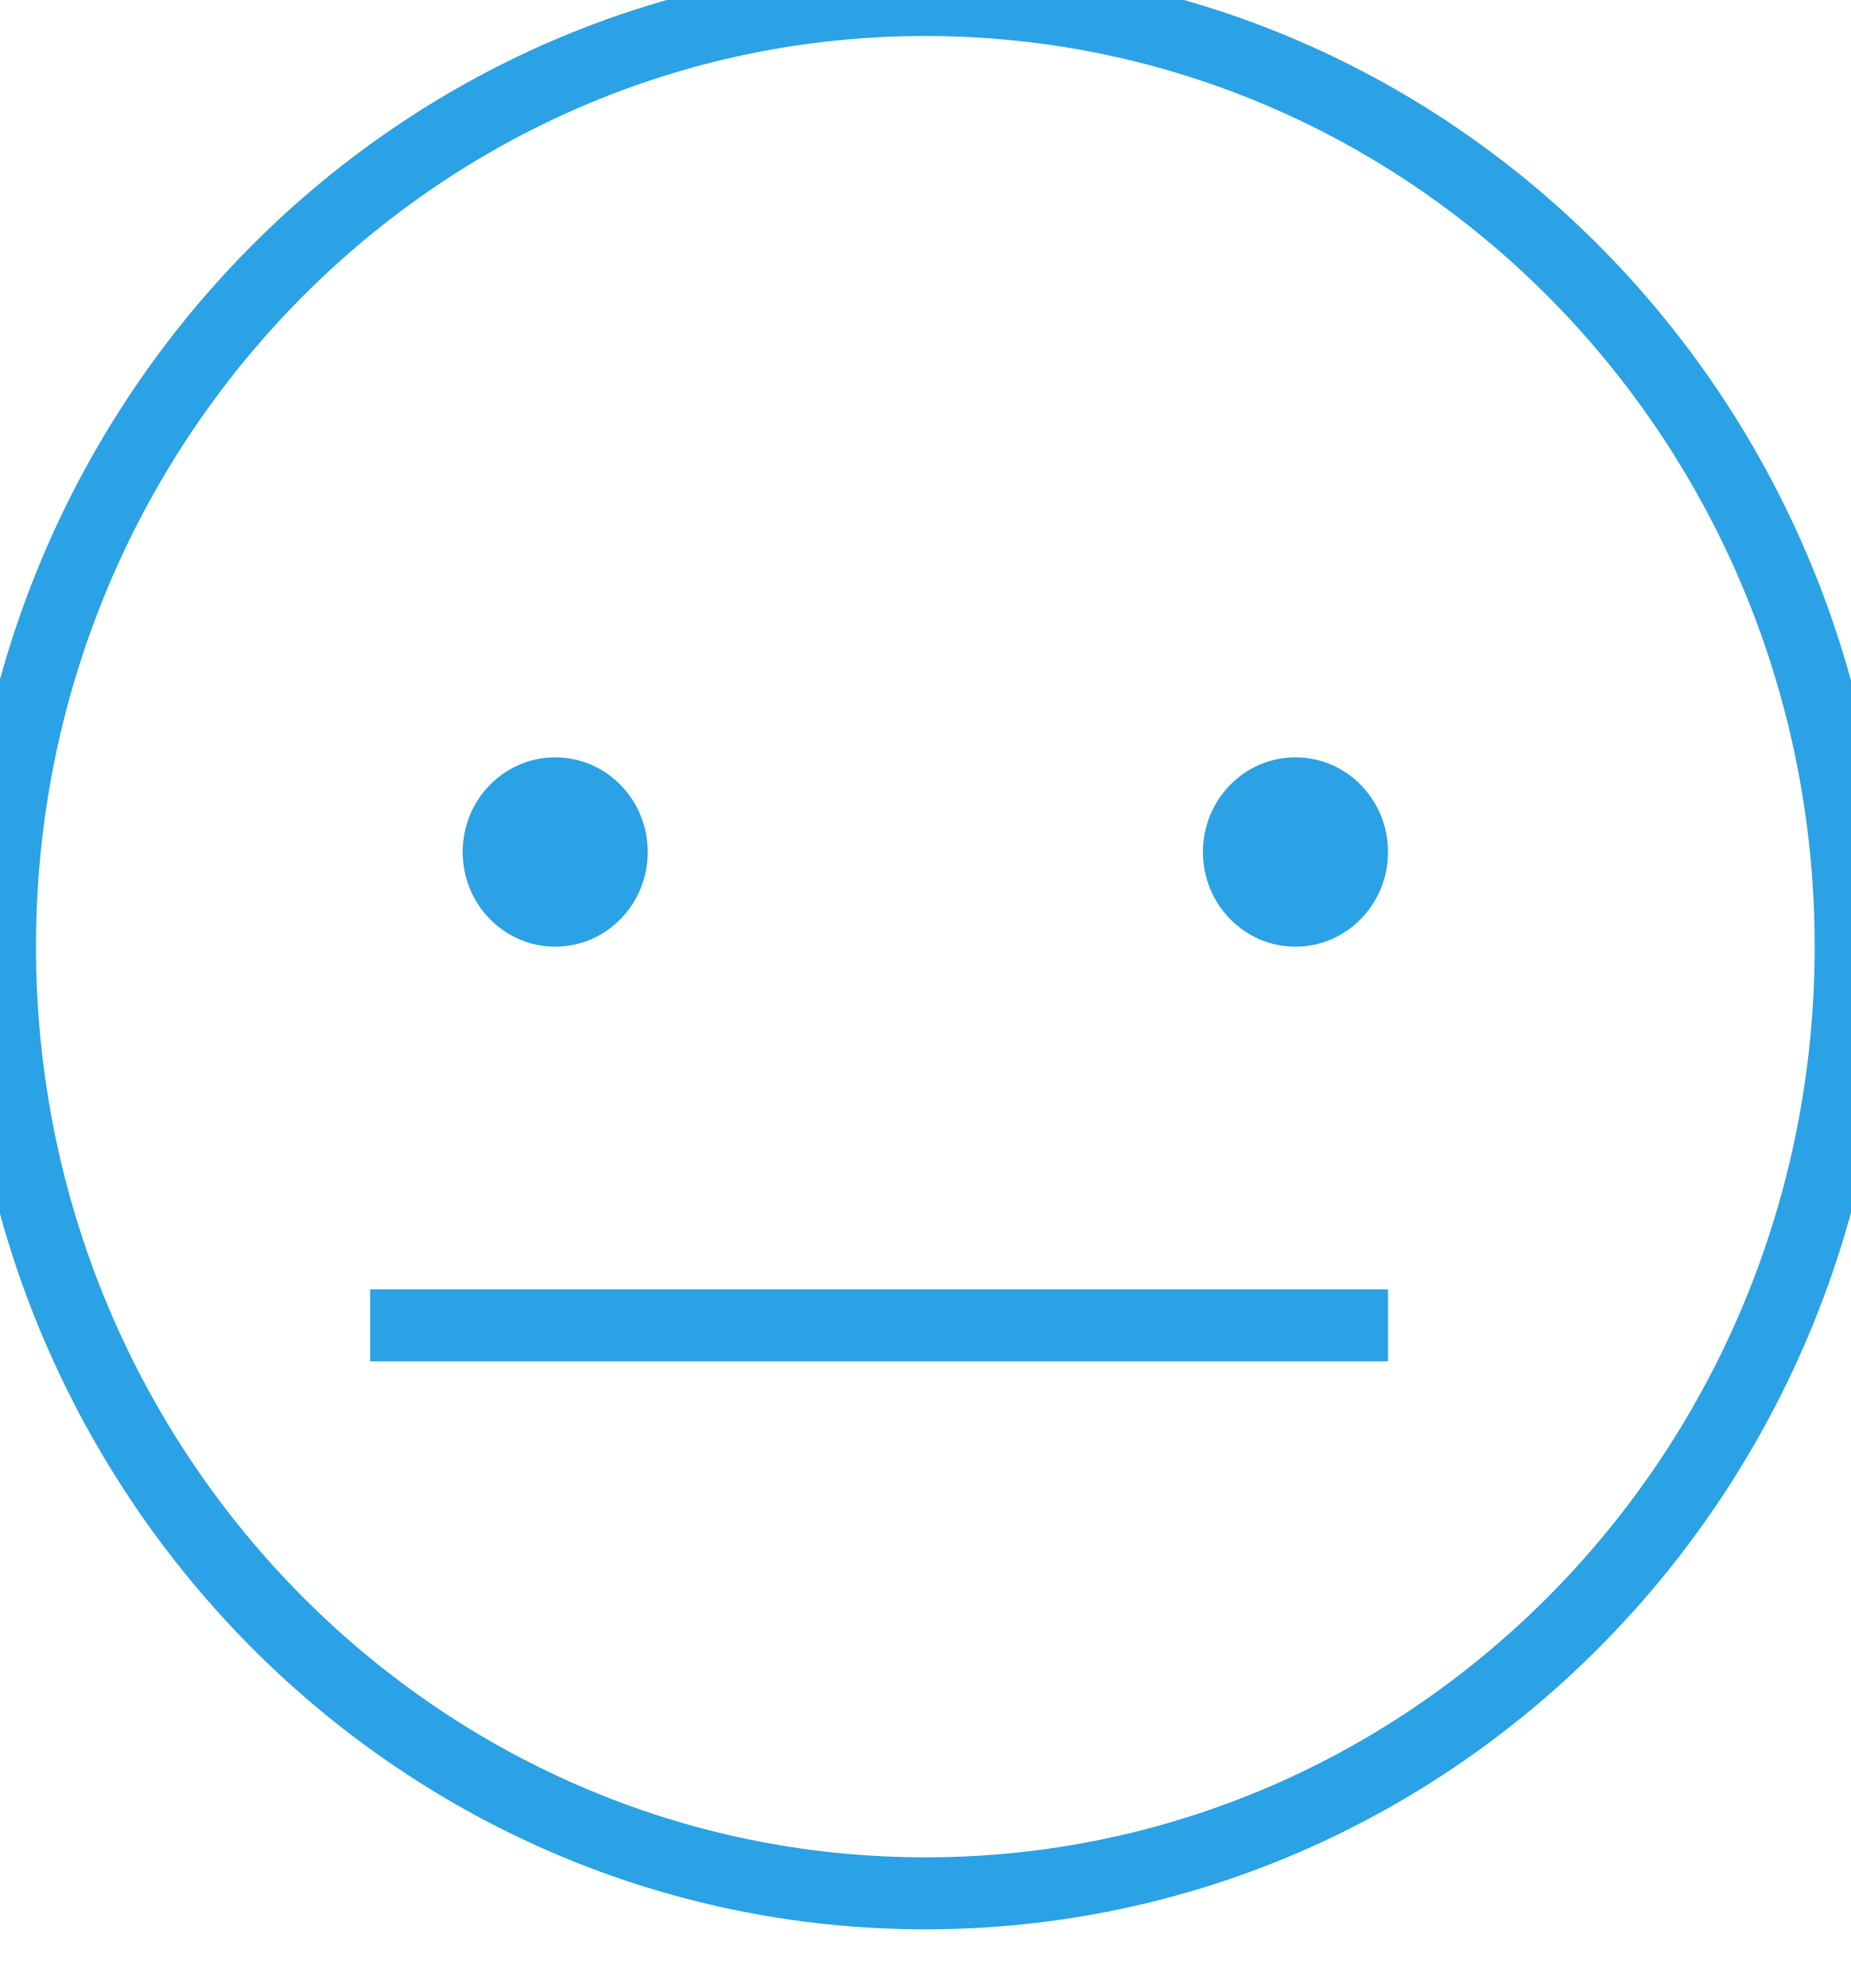
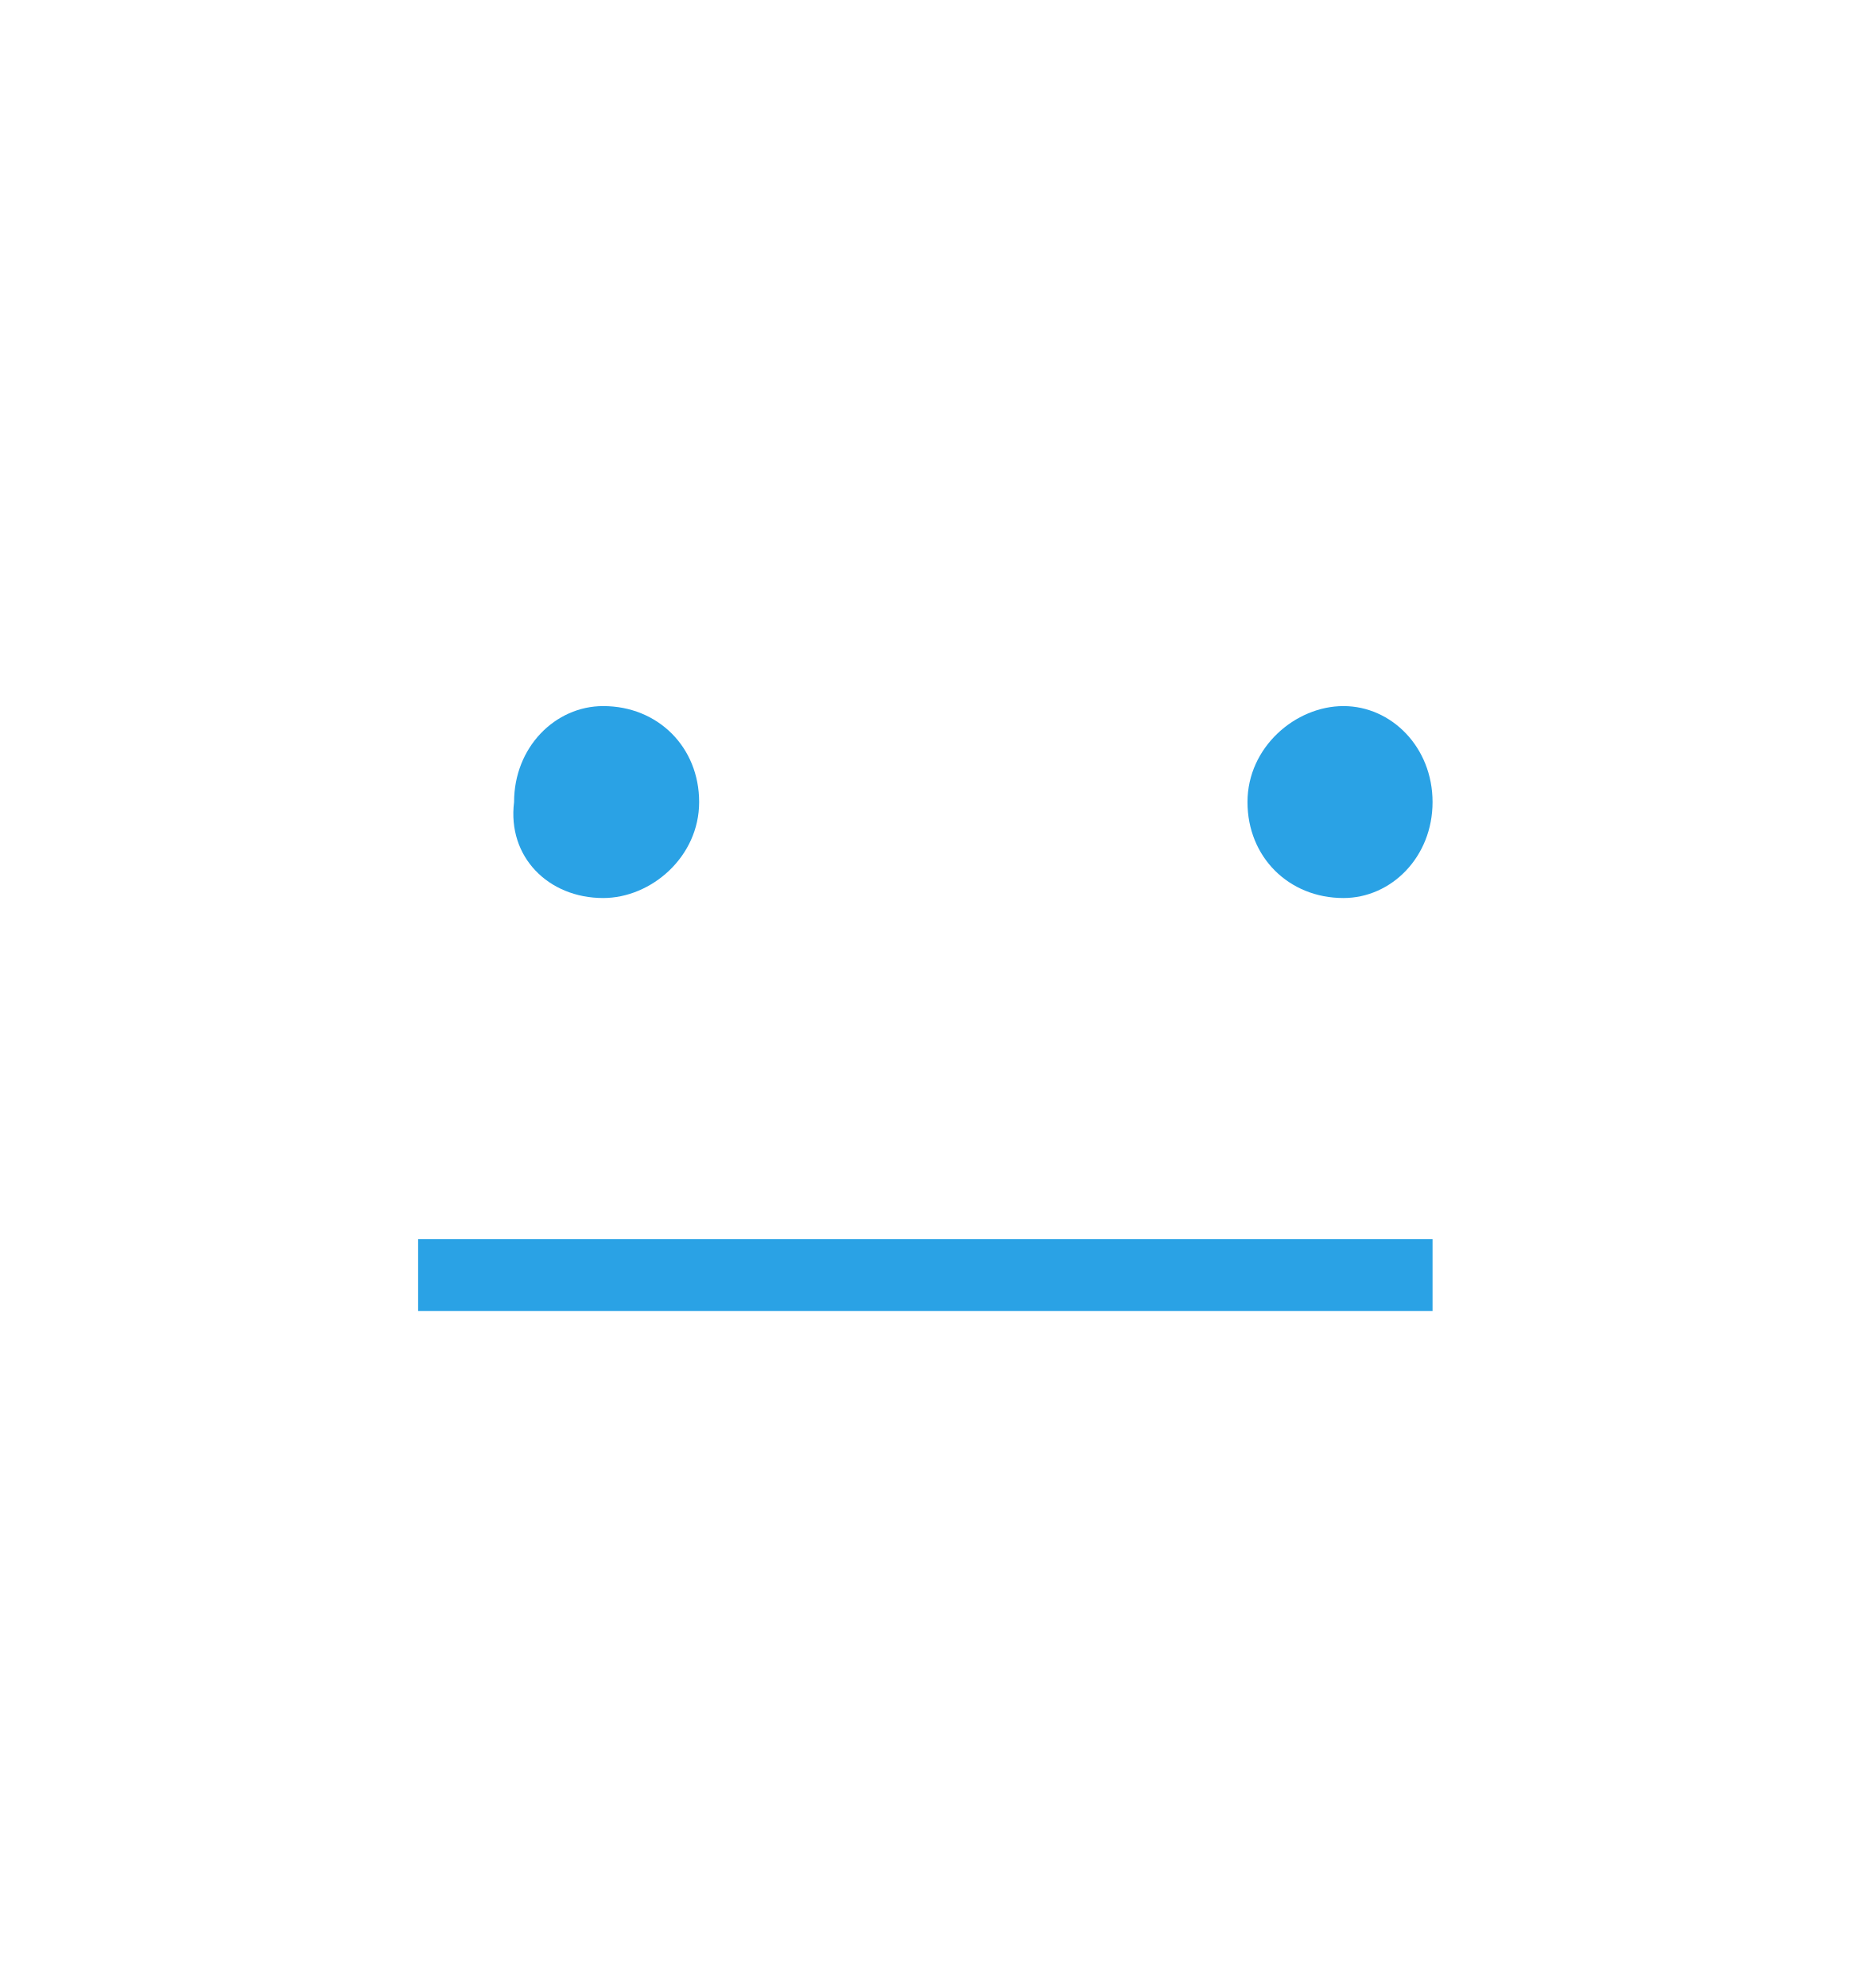
- <svg xmlns="http://www.w3.org/2000/svg" width="27" height="29">
-   <defs>
-     <clipPath id="clip_0">
-       <rect x="-146" y="-466" width="377" height="687" clip-rule="evenodd" />
-     </clipPath>
-   </defs>
-   <g clip-path="url(#clip_0)">
-     <path fill="none" stroke="rgb(42,162,229)" stroke-width="1.05" stroke-miterlimit="4" d="M13.5 27.619C20.956 27.619 27 21.436 27 13.809C27 6.183 20.956 0 13.5 0C6.044 0 0 6.183 0 13.809C0 21.436 6.044 27.619 13.5 27.619Z" />
-   </g>
-   <defs>
-     <clipPath id="clip_1">
-       <rect x="-146" y="-466" width="377" height="687" clip-rule="evenodd" />
-     </clipPath>
-   </defs>
-   <g clip-path="url(#clip_1)">
-     <path fill="rgb(42,162,229)" stroke="none" transform="translate(6.75 11.0476)" d="M1.35 2.762C2.096 2.762 2.7 2.144 2.7 1.381C2.7 0.618 2.096 0 1.35 0C0.604 0 0 0.618 0 1.381C0 2.144 0.604 2.762 1.35 2.762Z" />
-   </g>
-   <defs>
-     <clipPath id="clip_2">
-       <rect x="-146" y="-466" width="377" height="687" clip-rule="evenodd" />
-     </clipPath>
-   </defs>
-   <g clip-path="url(#clip_2)">
-     <path fill="rgb(42,162,229)" stroke="none" transform="translate(17.55 11.0476)" d="M1.35 2.762C2.096 2.762 2.7 2.144 2.7 1.381C2.7 0.618 2.096 0 1.35 0C0.604 0 0 0.618 0 1.381C0 2.144 0.604 2.762 1.35 2.762Z" />
-   </g>
-   <defs>
-     <clipPath id="clip_3">
-       <rect x="-146" y="-466" width="377" height="687" clip-rule="evenodd" />
-     </clipPath>
-   </defs>
-   <g clip-path="url(#clip_3)">
-     <path fill="none" stroke="rgb(42,162,229)" stroke-width="1.05" stroke-miterlimit="4" transform="translate(5.40002 17.9524)" d="M0 1.381L14.85 1.381" />
+ <svg xmlns="http://www.w3.org/2000/svg" version="1.1" id="Layer_1" x="0px" y="0px" viewBox="0 0 27 29" style="enable-background:new 0 0 27 29;" xml:space="preserve">
+   <style type="text/css">
+ 	.st0{fill:#2AA2E5;}
+ 	.st1{fill:none;stroke:#2AA2E5;stroke-width:1.05;}
+ </style>
+   <g>
+     <path class="st0" d="M8.8,13.1c0.7,0,1.4-0.6,1.4-1.4c0-0.8-0.6-1.4-1.4-1.4c-0.7,0-1.3,0.6-1.3,1.4C7.4,12.5,8,13.1,8.8,13.1z" />
+     <path class="st0" d="M19.6,13.1c0.7,0,1.3-0.6,1.3-1.4c0-0.8-0.6-1.4-1.3-1.4c-0.7,0-1.4,0.6-1.4,1.4   C18.2,12.5,18.8,13.1,19.6,13.1z" />
+     <path class="st1" d="M6.1,18.6h14.8" />
  </g>
</svg>
